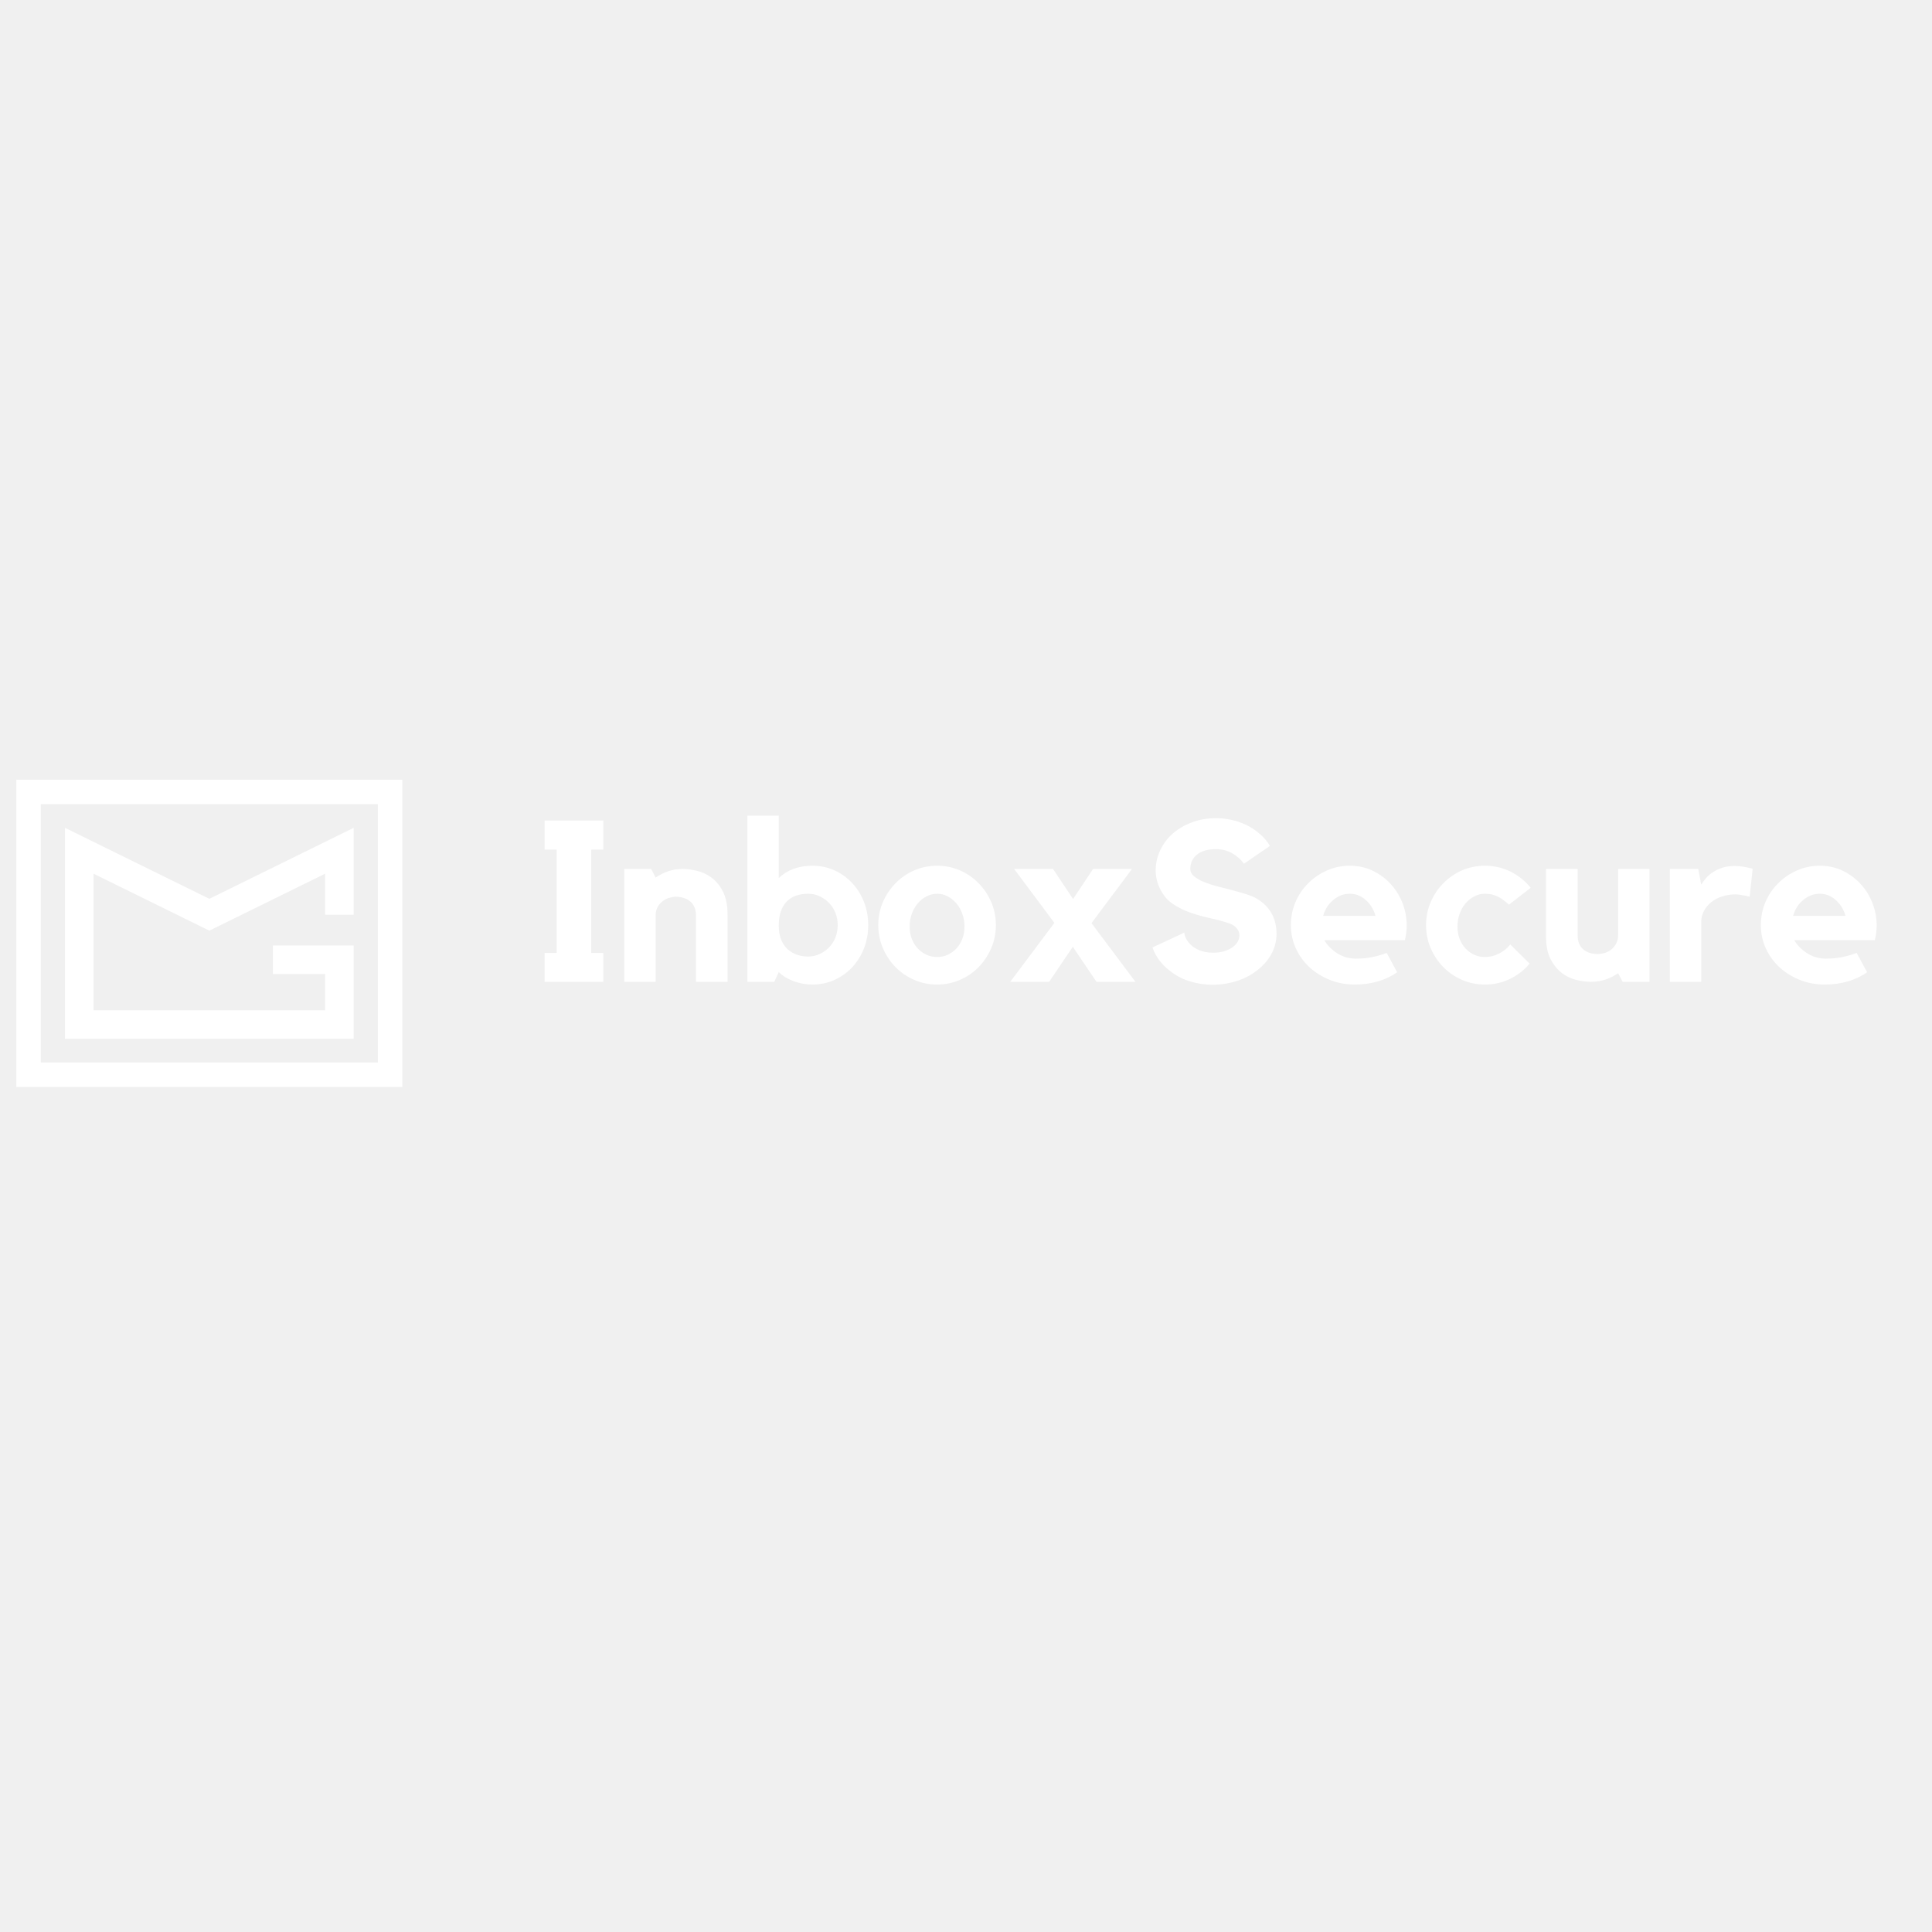
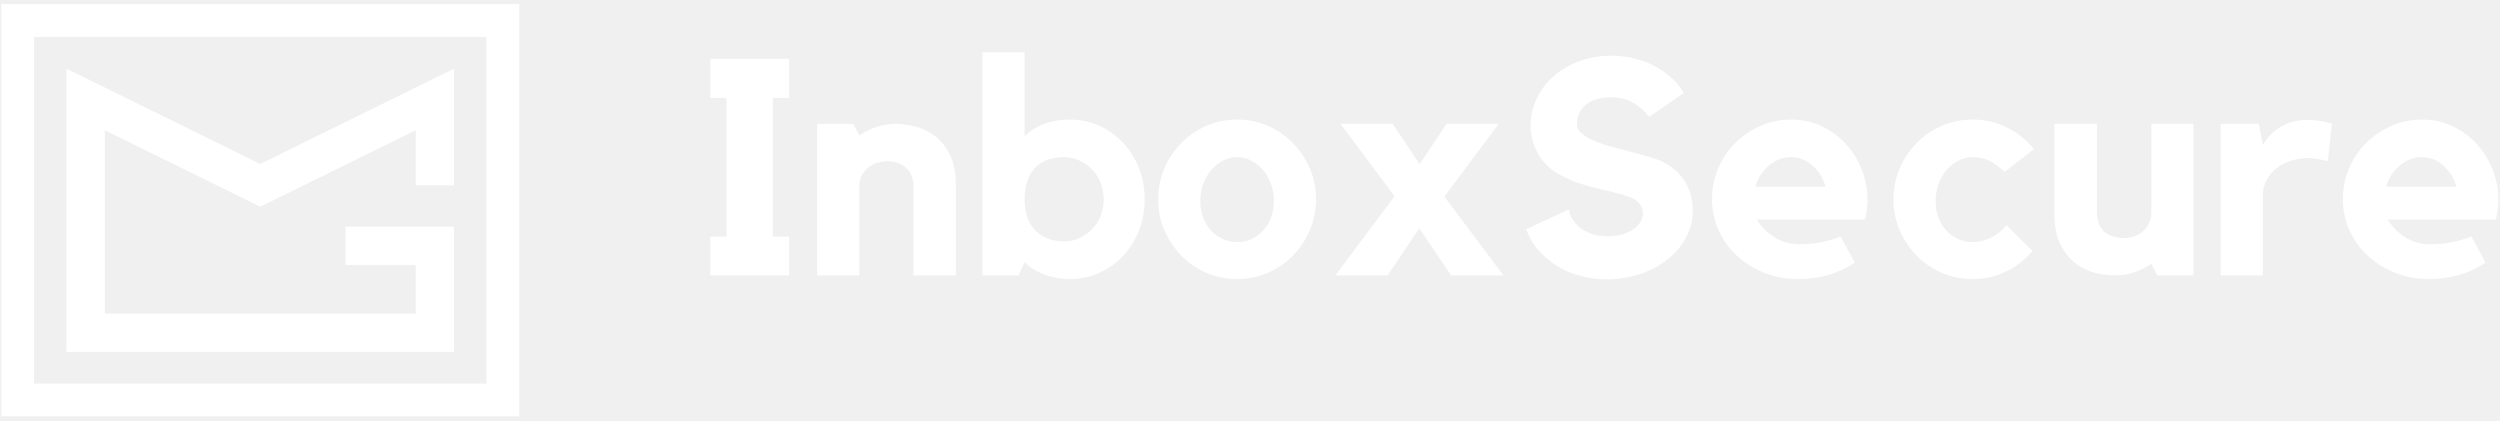
- <svg xmlns="http://www.w3.org/2000/svg" width="500" zoomAndPan="magnify" viewBox="0 -18 375 375" height="500" preserveAspectRatio="xMidYMid meet" version="1.0">
-   <defs>
-     <g />
-     <clipPath id="6f6356942a">
-       <path d="M 3.172 133.332 L 78.172 133.332 L 78.172 193 L 3.172 193 Z M 3.172 133.332 " clip-rule="nonzero" />
-     </clipPath>
-   </defs>
-   <g fill="#ffffff" fill-opacity="1">
-     <g transform="translate(103.6323, 172.5688)">
-       <g>
-         <path d="M 13.469 -31.312 L 13.469 -25.656 L 11.125 -25.656 L 11.125 -5.609 L 13.469 -5.609 L 13.469 0 L 2.078 0 L 2.078 -5.609 L 4.422 -5.609 L 4.422 -25.656 L 2.078 -25.656 L 2.078 -31.312 Z M 13.469 -31.312 " />
-       </g>
-     </g>
-   </g>
-   <g fill="#ffffff" fill-opacity="1">
-     <g transform="translate(119.1373, 172.5688)">
-       <g>
-         <path d="M 13.391 -21.906 C 14.211 -21.906 15.125 -21.785 16.125 -21.547 C 17.125 -21.316 18.066 -20.879 18.953 -20.234 C 19.836 -19.586 20.578 -18.688 21.172 -17.531 C 21.773 -16.383 22.078 -14.898 22.078 -13.078 L 22.078 0 L 15.953 0 L 15.953 -12.859 C 15.953 -13.535 15.836 -14.109 15.609 -14.578 C 15.391 -15.047 15.094 -15.422 14.719 -15.703 C 14.352 -15.984 13.938 -16.188 13.469 -16.312 C 13 -16.445 12.531 -16.516 12.062 -16.516 C 11.676 -16.516 11.254 -16.445 10.797 -16.312 C 10.336 -16.188 9.91 -15.973 9.516 -15.672 C 9.117 -15.379 8.785 -15 8.516 -14.531 C 8.254 -14.062 8.125 -13.504 8.125 -12.859 L 8.125 0 L 2.031 0 L 2.031 -21.906 L 7.25 -21.906 L 8.125 -20.234 C 8.832 -20.734 9.629 -21.133 10.516 -21.438 C 11.398 -21.75 12.359 -21.906 13.391 -21.906 Z M 13.391 -21.906 " />
-       </g>
-     </g>
-   </g>
-   <g fill="#ffffff" fill-opacity="1">
-     <g transform="translate(143.0355, 172.5688)">
-       <g>
-         <path d="M 14.672 -22.531 C 16.203 -22.531 17.629 -22.227 18.953 -21.625 C 20.273 -21.02 21.422 -20.191 22.391 -19.141 C 23.367 -18.098 24.129 -16.879 24.672 -15.484 C 25.211 -14.086 25.484 -12.594 25.484 -11 C 25.484 -9.406 25.211 -7.91 24.672 -6.516 C 24.129 -5.117 23.367 -3.895 22.391 -2.844 C 21.422 -1.801 20.273 -0.977 18.953 -0.375 C 17.629 0.227 16.203 0.531 14.672 0.531 C 13.367 0.531 12.117 0.301 10.922 -0.156 C 9.734 -0.613 8.801 -1.195 8.125 -1.906 L 7.25 0 L 2.031 0 L 2.031 -32.25 L 8.125 -32.25 L 8.125 -20.141 C 9.801 -21.734 11.984 -22.531 14.672 -22.531 Z M 13.828 -4.906 C 14.617 -4.906 15.359 -5.066 16.047 -5.391 C 16.742 -5.711 17.359 -6.145 17.891 -6.688 C 18.422 -7.238 18.832 -7.879 19.125 -8.609 C 19.414 -9.348 19.562 -10.145 19.562 -11 C 19.562 -11.82 19.414 -12.609 19.125 -13.359 C 18.832 -14.109 18.422 -14.754 17.891 -15.297 C 17.359 -15.848 16.742 -16.285 16.047 -16.609 C 15.359 -16.93 14.617 -17.094 13.828 -17.094 C 13.035 -17.094 12.289 -16.984 11.594 -16.766 C 10.906 -16.547 10.301 -16.191 9.781 -15.703 C 9.27 -15.211 8.863 -14.578 8.562 -13.797 C 8.27 -13.023 8.125 -12.062 8.125 -10.906 C 8.125 -9.875 8.27 -8.984 8.562 -8.234 C 8.863 -7.484 9.27 -6.863 9.781 -6.375 C 10.301 -5.895 10.906 -5.531 11.594 -5.281 C 12.289 -5.031 13.035 -4.906 13.828 -4.906 Z M 13.828 -4.906 " />
-       </g>
-     </g>
-   </g>
-   <g fill="#ffffff" fill-opacity="1">
-     <g transform="translate(169.1423, 172.5688)">
-       <g>
-         <path d="M 12.766 -22.531 C 14.328 -22.531 15.801 -22.227 17.188 -21.625 C 18.57 -21.02 19.773 -20.191 20.797 -19.141 C 21.828 -18.098 22.645 -16.879 23.25 -15.484 C 23.852 -14.086 24.156 -12.594 24.156 -11 C 24.156 -9.406 23.852 -7.91 23.25 -6.516 C 22.645 -5.117 21.828 -3.895 20.797 -2.844 C 19.773 -1.801 18.57 -0.977 17.188 -0.375 C 15.801 0.227 14.328 0.531 12.766 0.531 C 11.172 0.531 9.68 0.227 8.297 -0.375 C 6.922 -0.977 5.719 -1.801 4.688 -2.844 C 3.656 -3.895 2.836 -5.117 2.234 -6.516 C 1.629 -7.91 1.328 -9.406 1.328 -11 C 1.328 -12.594 1.629 -14.086 2.234 -15.484 C 2.836 -16.879 3.656 -18.098 4.688 -19.141 C 5.719 -20.191 6.922 -21.02 8.297 -21.625 C 9.68 -22.227 11.172 -22.531 12.766 -22.531 Z M 12.766 -4.812 C 13.504 -4.812 14.188 -4.957 14.812 -5.25 C 15.445 -5.551 16.008 -5.957 16.5 -6.469 C 16.988 -6.988 17.367 -7.609 17.641 -8.328 C 17.922 -9.047 18.062 -9.848 18.062 -10.734 C 18.062 -11.617 17.922 -12.441 17.641 -13.203 C 17.367 -13.973 16.988 -14.645 16.5 -15.219 C 16.008 -15.789 15.445 -16.242 14.812 -16.578 C 14.188 -16.922 13.504 -17.094 12.766 -17.094 C 12.023 -17.094 11.332 -16.922 10.688 -16.578 C 10.039 -16.242 9.473 -15.789 8.984 -15.219 C 8.504 -14.645 8.125 -13.973 7.844 -13.203 C 7.562 -12.441 7.422 -11.617 7.422 -10.734 C 7.422 -9.848 7.562 -9.047 7.844 -8.328 C 8.125 -7.609 8.504 -6.988 8.984 -6.469 C 9.473 -5.957 10.039 -5.551 10.688 -5.25 C 11.332 -4.957 12.023 -4.812 12.766 -4.812 Z M 12.766 -4.812 " />
-       </g>
-     </g>
-   </g>
-   <g fill="#ffffff" fill-opacity="1">
-     <g transform="translate(194.4982, 172.5688)">
-       <g>
-         <path d="M 10.156 -11.438 L 2.344 -21.906 L 9.891 -21.906 L 13.781 -16.078 L 17.672 -21.906 L 25.219 -21.906 L 17.359 -11.391 L 25.891 0 L 18.328 0 L 13.734 -6.797 L 9.141 0 L 1.594 0 Z M 10.156 -11.438 " />
-       </g>
-     </g>
-   </g>
-   <g fill="#ffffff" fill-opacity="1">
-     <g transform="translate(221.9744, 172.5688)">
-       <g>
-         <path d="M 22 -16.125 C 23.238 -15.383 24.18 -14.441 24.828 -13.297 C 25.473 -12.148 25.797 -10.82 25.797 -9.312 C 25.797 -7.906 25.457 -6.586 24.781 -5.359 C 24.102 -4.141 23.145 -3.062 21.906 -2.125 C 20.789 -1.27 19.52 -0.613 18.094 -0.156 C 16.664 0.301 15.156 0.547 13.562 0.578 C 11.969 0.578 10.445 0.359 9 -0.078 C 7.562 -0.523 6.285 -1.191 5.172 -2.078 C 3.492 -3.336 2.344 -4.867 1.719 -6.672 L 7.906 -9.547 C 7.906 -9.242 8.008 -8.875 8.219 -8.438 C 8.426 -8 8.75 -7.57 9.188 -7.156 C 9.625 -6.738 10.195 -6.383 10.906 -6.094 C 11.613 -5.801 12.484 -5.656 13.516 -5.656 C 14.336 -5.656 15.066 -5.754 15.703 -5.953 C 16.336 -6.16 16.867 -6.422 17.297 -6.734 C 17.723 -7.047 18.047 -7.398 18.266 -7.797 C 18.484 -8.191 18.594 -8.598 18.594 -9.016 C 18.594 -9.484 18.438 -9.922 18.125 -10.328 C 17.82 -10.742 17.348 -11.07 16.703 -11.312 C 15.523 -11.719 14.281 -12.062 12.969 -12.344 C 11.656 -12.625 10.379 -12.977 9.141 -13.406 C 7.898 -13.832 6.75 -14.398 5.688 -15.109 C 4.633 -15.816 3.801 -16.801 3.188 -18.062 C 2.625 -19.188 2.344 -20.379 2.344 -21.641 C 2.344 -23.055 2.672 -24.426 3.328 -25.75 C 3.992 -27.07 4.898 -28.191 6.047 -29.109 C 7.141 -29.961 8.363 -30.617 9.719 -31.078 C 11.07 -31.535 12.5 -31.766 14 -31.766 C 15.5 -31.766 16.93 -31.539 18.297 -31.094 C 19.672 -30.656 20.906 -30.008 22 -29.156 C 23.062 -28.352 23.898 -27.426 24.516 -26.375 L 19.484 -22.922 C 18.859 -23.773 18.082 -24.457 17.156 -24.969 C 16.227 -25.488 15.191 -25.75 14.047 -25.75 C 12.453 -25.75 11.223 -25.395 10.359 -24.688 C 9.492 -23.977 9.062 -23.051 9.062 -21.906 C 9.062 -21.375 9.301 -20.898 9.781 -20.484 C 10.27 -20.078 10.906 -19.711 11.688 -19.391 C 12.469 -19.066 13.344 -18.781 14.312 -18.531 C 15.281 -18.281 16.242 -18.031 17.203 -17.781 C 18.16 -17.531 19.066 -17.27 19.922 -17 C 20.773 -16.738 21.469 -16.445 22 -16.125 Z M 22 -16.125 " />
-       </g>
-     </g>
-   </g>
-   <g fill="#ffffff" fill-opacity="1">
-     <g transform="translate(249.1856, 172.5688)">
-       <g>
-         <path d="M 12.812 -22.531 C 14.457 -22.531 15.957 -22.195 17.312 -21.531 C 18.664 -20.875 19.828 -20.004 20.797 -18.922 C 21.773 -17.848 22.531 -16.613 23.062 -15.219 C 23.594 -13.82 23.859 -12.383 23.859 -10.906 C 23.859 -10.02 23.738 -9.078 23.5 -8.078 L 7.859 -8.078 C 8.453 -7.078 9.289 -6.227 10.375 -5.531 C 11.469 -4.844 12.648 -4.5 13.922 -4.5 C 15.18 -4.5 16.289 -4.602 17.25 -4.812 C 18.207 -5.02 19.113 -5.285 19.969 -5.609 L 22 -1.859 C 20.906 -1.086 19.66 -0.492 18.266 -0.078 C 16.867 0.328 15.375 0.531 13.781 0.531 C 12.039 0.531 10.422 0.227 8.922 -0.375 C 7.422 -0.977 6.109 -1.797 4.984 -2.828 C 3.867 -3.859 2.988 -5.078 2.344 -6.484 C 1.695 -7.898 1.375 -9.406 1.375 -11 C 1.375 -12.562 1.664 -14.039 2.25 -15.438 C 2.844 -16.832 3.66 -18.051 4.703 -19.094 C 5.742 -20.145 6.957 -20.977 8.344 -21.594 C 9.727 -22.219 11.219 -22.531 12.812 -22.531 Z M 17.797 -12.812 C 17.441 -14.07 16.805 -15.098 15.891 -15.891 C 14.984 -16.691 13.957 -17.094 12.812 -17.094 C 11.633 -17.094 10.566 -16.691 9.609 -15.891 C 8.648 -15.098 7.992 -14.07 7.641 -12.812 Z M 17.797 -12.812 " />
-       </g>
-     </g>
-   </g>
-   <g fill="#ffffff" fill-opacity="1">
-     <g transform="translate(275.4692, 172.5688)">
-       <g>
-         <path d="M 12.766 -17.094 C 12.023 -17.094 11.332 -16.922 10.688 -16.578 C 10.039 -16.242 9.473 -15.789 8.984 -15.219 C 8.504 -14.645 8.125 -13.973 7.844 -13.203 C 7.562 -12.441 7.422 -11.617 7.422 -10.734 C 7.422 -9.848 7.562 -9.047 7.844 -8.328 C 8.125 -7.609 8.504 -6.988 8.984 -6.469 C 9.473 -5.957 10.039 -5.551 10.688 -5.25 C 11.332 -4.957 12.023 -4.812 12.766 -4.812 C 13.68 -4.812 14.57 -5.023 15.438 -5.453 C 16.301 -5.879 17.047 -6.477 17.672 -7.25 L 21.422 -3.531 C 20.391 -2.289 19.125 -1.301 17.625 -0.562 C 16.125 0.164 14.504 0.531 12.766 0.531 C 11.172 0.531 9.68 0.227 8.297 -0.375 C 6.922 -0.977 5.719 -1.801 4.688 -2.844 C 3.656 -3.895 2.836 -5.117 2.234 -6.516 C 1.629 -7.91 1.328 -9.406 1.328 -11 C 1.328 -12.594 1.629 -14.086 2.234 -15.484 C 2.836 -16.879 3.656 -18.098 4.688 -19.141 C 5.719 -20.191 6.922 -21.02 8.297 -21.625 C 9.68 -22.227 11.172 -22.531 12.766 -22.531 C 14.555 -22.531 16.219 -22.145 17.75 -21.375 C 19.281 -20.613 20.578 -19.57 21.641 -18.25 L 17.406 -14.969 C 16.551 -15.77 15.773 -16.32 15.078 -16.625 C 14.391 -16.938 13.617 -17.094 12.766 -17.094 Z M 12.766 -17.094 " />
-       </g>
-     </g>
-   </g>
-   <g fill="#ffffff" fill-opacity="1">
-     <g transform="translate(298.2188, 172.5688)">
-       <g>
-         <path d="M 15.859 -21.906 L 21.953 -21.906 L 21.953 0 L 16.734 0 L 15.859 -1.672 C 15.148 -1.172 14.348 -0.766 13.453 -0.453 C 12.555 -0.148 11.594 0 10.562 0 C 9.758 0 8.848 -0.113 7.828 -0.344 C 6.816 -0.582 5.867 -1.023 4.984 -1.672 C 4.109 -2.328 3.367 -3.227 2.766 -4.375 C 2.16 -5.52 1.859 -7.004 1.859 -8.828 L 1.859 -21.906 L 8 -21.906 L 8 -9.062 C 8 -8.383 8.109 -7.805 8.328 -7.328 C 8.547 -6.859 8.836 -6.484 9.203 -6.203 C 9.578 -5.922 10 -5.711 10.469 -5.578 C 10.938 -5.453 11.422 -5.391 11.922 -5.391 C 12.305 -5.391 12.727 -5.453 13.188 -5.578 C 13.645 -5.711 14.07 -5.926 14.469 -6.219 C 14.863 -6.52 15.191 -6.906 15.453 -7.375 C 15.723 -7.844 15.859 -8.406 15.859 -9.062 Z M 15.859 -21.906 " />
-       </g>
-     </g>
-   </g>
-   <g fill="#ffffff" fill-opacity="1">
-     <g transform="translate(322.2053, 172.5688)">
-       <g>
-         <path d="M 8 -18.859 C 8.289 -19.328 8.625 -19.773 9 -20.203 C 9.383 -20.629 9.844 -21.008 10.375 -21.344 C 10.906 -21.688 11.508 -21.961 12.188 -22.172 C 12.863 -22.379 13.629 -22.484 14.484 -22.484 C 15.484 -22.484 16.648 -22.305 17.984 -21.953 L 17.406 -16.516 C 17.082 -16.578 16.758 -16.648 16.438 -16.734 C 16.164 -16.797 15.867 -16.848 15.547 -16.891 C 15.223 -16.941 14.93 -16.969 14.672 -16.969 C 13.723 -16.969 12.844 -16.832 12.031 -16.562 C 11.227 -16.301 10.531 -15.93 9.938 -15.453 C 9.352 -14.984 8.883 -14.414 8.531 -13.75 C 8.176 -13.094 8 -12.379 8 -11.609 L 8 0 L 1.906 0 L 1.906 -21.906 L 7.422 -21.906 Z M 8 -18.859 " />
-       </g>
-     </g>
-   </g>
-   <g fill="#ffffff" fill-opacity="1">
-     <g transform="translate(340.4049, 172.5688)">
-       <g>
-         <path d="M 12.812 -22.531 C 14.457 -22.531 15.957 -22.195 17.312 -21.531 C 18.664 -20.875 19.828 -20.004 20.797 -18.922 C 21.773 -17.848 22.531 -16.613 23.062 -15.219 C 23.594 -13.82 23.859 -12.383 23.859 -10.906 C 23.859 -10.02 23.738 -9.078 23.5 -8.078 L 7.859 -8.078 C 8.453 -7.078 9.289 -6.227 10.375 -5.531 C 11.469 -4.844 12.648 -4.5 13.922 -4.5 C 15.18 -4.5 16.289 -4.602 17.25 -4.812 C 18.207 -5.02 19.113 -5.285 19.969 -5.609 L 22 -1.859 C 20.906 -1.086 19.66 -0.492 18.266 -0.078 C 16.867 0.328 15.375 0.531 13.781 0.531 C 12.039 0.531 10.422 0.227 8.922 -0.375 C 7.422 -0.977 6.109 -1.797 4.984 -2.828 C 3.867 -3.859 2.988 -5.078 2.344 -6.484 C 1.695 -7.898 1.375 -9.406 1.375 -11 C 1.375 -12.562 1.664 -14.039 2.25 -15.438 C 2.844 -16.832 3.66 -18.051 4.703 -19.094 C 5.742 -20.145 6.957 -20.977 8.344 -21.594 C 9.727 -22.219 11.219 -22.531 12.812 -22.531 Z M 17.797 -12.812 C 17.441 -14.07 16.805 -15.098 15.891 -15.891 C 14.984 -16.691 13.957 -17.094 12.812 -17.094 C 11.633 -17.094 10.566 -16.691 9.609 -15.891 C 8.648 -15.098 7.992 -14.07 7.641 -12.812 Z M 17.797 -12.812 " />
-       </g>
-     </g>
-   </g>
-   <g clip-path="url(#6f6356942a)">
-     <path fill="#ffffff" d="M 7.922 138.09 L 73.344 138.09 L 73.344 188.223 L 7.922 188.223 Z M 78.094 133.344 L 3.172 133.344 L 3.172 192.969 L 78.094 192.969 Z M 68.652 183.633 L 12.613 183.633 L 12.613 142.68 L 40.633 156.461 L 68.652 142.68 L 68.652 159.551 L 63.113 159.551 L 63.113 151.578 L 40.633 162.637 L 18.152 151.578 L 18.152 178.094 L 63.113 178.094 L 63.113 171.055 L 52.965 171.055 L 52.965 165.516 L 68.652 165.516 L 68.652 183.633 " fill-opacity="1" fill-rule="nonzero" />
+ <svg xmlns="http://www.w3.org/2000/svg" width="482" height="81" viewBox="0 0 482 81" fill="none">
+   <path d="M152.135 11.342V18.884H149.01V45.613H152.135V53.092H136.947V45.613H140.072V18.884H136.947V11.342H152.135Z" fill="white" />
+   <path d="M172.704 23.883C173.798 23.883 175.016 24.045 176.35 24.363C177.683 24.67 178.938 25.253 180.121 26.113C181.298 26.977 182.287 28.175 183.079 29.717C183.881 31.248 184.287 33.227 184.287 35.654V53.092H176.121V35.946C176.121 35.045 175.964 34.279 175.662 33.654C175.371 33.029 174.975 32.529 174.475 32.154C173.985 31.779 173.433 31.508 172.808 31.342C172.183 31.165 171.558 31.071 170.933 31.071C170.417 31.071 169.855 31.165 169.246 31.342C168.631 31.508 168.063 31.795 167.537 32.196C167.006 32.587 166.563 33.092 166.204 33.717C165.855 34.342 165.683 35.087 165.683 35.946V53.092H157.558V23.883H164.516L165.683 26.113C166.626 25.446 167.688 24.915 168.871 24.508C170.048 24.092 171.329 23.883 172.704 23.883Z" fill="white" />
+   <path d="M206.277 23.05C208.318 23.05 210.219 23.456 211.985 24.259C213.745 25.066 215.277 26.17 216.568 27.571C217.87 28.962 218.886 30.587 219.61 32.446C220.329 34.31 220.693 36.3 220.693 38.425C220.693 40.55 220.329 42.545 219.61 44.404C218.886 46.269 217.87 47.899 216.568 49.3C215.277 50.691 213.745 51.79 211.985 52.592C210.219 53.394 208.318 53.8 206.277 53.8C204.537 53.8 202.87 53.493 201.277 52.883C199.693 52.274 198.448 51.498 197.547 50.55L196.381 53.092H189.422V10.092H197.547V26.238C199.782 24.113 202.693 23.05 206.277 23.05ZM205.152 46.55C206.204 46.55 207.193 46.337 208.11 45.904C209.037 45.477 209.86 44.899 210.568 44.175C211.277 43.441 211.823 42.587 212.214 41.613C212.599 40.628 212.797 39.566 212.797 38.425C212.797 37.331 212.599 36.279 212.214 35.279C211.823 34.279 211.277 33.42 210.568 32.696C209.86 31.962 209.037 31.378 208.11 30.946C207.193 30.519 206.204 30.3 205.152 30.3C204.094 30.3 203.099 30.446 202.172 30.738C201.256 31.029 200.448 31.503 199.756 32.154C199.073 32.81 198.532 33.654 198.131 34.696C197.74 35.727 197.547 37.008 197.547 38.55C197.547 39.925 197.74 41.113 198.131 42.113C198.532 43.113 199.073 43.941 199.756 44.592C200.448 45.232 201.256 45.717 202.172 46.05C203.099 46.383 204.094 46.55 205.152 46.55Z" fill="white" />
+   <path d="M238.544 23.05C240.627 23.05 242.591 23.456 244.44 24.258C246.284 25.066 247.888 26.17 249.252 27.571C250.627 28.962 251.716 30.587 252.523 32.446C253.325 34.31 253.731 36.3 253.731 38.425C253.731 40.55 253.325 42.545 252.523 44.404C251.716 46.269 250.627 47.899 249.252 49.3C247.888 50.691 246.284 51.79 244.44 52.592C242.591 53.394 240.627 53.8 238.544 53.8C236.419 53.8 234.429 53.394 232.586 52.592C230.752 51.79 229.148 50.691 227.773 49.3C226.398 47.899 225.304 46.269 224.502 44.404C223.695 42.545 223.294 40.55 223.294 38.425C223.294 36.3 223.695 34.31 224.502 32.446C225.304 30.587 226.398 28.962 227.773 27.571C229.148 26.17 230.752 25.066 232.586 24.258C234.429 23.456 236.419 23.05 238.544 23.05ZM238.544 46.675C239.528 46.675 240.44 46.482 241.273 46.092C242.117 45.691 242.867 45.149 243.523 44.467C244.174 43.774 244.679 42.946 245.044 41.988C245.419 41.029 245.606 39.962 245.606 38.779C245.606 37.602 245.419 36.503 245.044 35.488C244.679 34.462 244.174 33.566 243.523 32.8C242.867 32.04 242.117 31.436 241.273 30.988C240.44 30.529 239.528 30.3 238.544 30.3C237.554 30.3 236.632 30.529 235.773 30.988C234.909 31.436 234.153 32.04 233.502 32.8C232.862 33.566 232.356 34.462 231.981 35.488C231.606 36.503 231.419 37.602 231.419 38.779C231.419 39.962 231.606 41.029 231.981 41.988C232.356 42.946 232.862 43.774 233.502 44.467C234.153 45.149 234.909 45.691 235.773 46.092C236.632 46.482 237.554 46.675 238.544 46.675Z" fill="white" />
+   <path d="M268.873 37.842L258.456 23.883H268.518L273.706 31.654L278.893 23.883H288.956L278.477 37.904L289.852 53.092H279.768L273.643 44.029L267.518 53.092H257.456L268.873 37.842Z" fill="white" />
+   <path d="M321.299 31.592C322.95 32.581 324.205 33.837 325.07 35.363C325.929 36.894 326.362 38.665 326.362 40.675C326.362 42.55 325.909 44.31 325.008 45.946C324.101 47.571 322.825 49.008 321.174 50.258C319.685 51.399 317.992 52.274 316.091 52.883C314.185 53.493 312.174 53.821 310.049 53.863C307.924 53.863 305.893 53.571 303.966 52.988C302.049 52.394 300.346 51.503 298.862 50.321C296.622 48.644 295.091 46.602 294.258 44.196L302.508 40.363C302.508 40.769 302.643 41.258 302.924 41.842C303.2 42.425 303.633 42.998 304.216 43.55C304.799 44.107 305.56 44.581 306.508 44.967C307.45 45.357 308.612 45.55 309.987 45.55C311.08 45.55 312.054 45.42 312.903 45.154C313.747 44.878 314.455 44.529 315.028 44.113C315.596 43.696 316.028 43.227 316.32 42.696C316.612 42.17 316.758 41.628 316.758 41.071C316.758 40.446 316.549 39.863 316.133 39.321C315.726 38.769 315.096 38.331 314.237 38.008C312.664 37.467 311.008 37.008 309.258 36.633C307.508 36.258 305.804 35.79 304.153 35.217C302.497 34.649 300.966 33.894 299.549 32.946C298.143 32.003 297.034 30.691 296.216 29.008C295.466 27.508 295.091 25.92 295.091 24.238C295.091 22.352 295.528 20.524 296.403 18.758C297.289 16.998 298.497 15.503 300.028 14.279C301.487 13.144 303.117 12.269 304.924 11.654C306.726 11.045 308.633 10.738 310.633 10.738C312.633 10.738 314.539 11.04 316.362 11.633C318.195 12.217 319.841 13.081 321.299 14.217C322.716 15.29 323.83 16.524 324.653 17.925L317.945 22.529C317.112 21.394 316.075 20.482 314.841 19.8C313.601 19.107 312.221 18.758 310.695 18.758C308.57 18.758 306.929 19.232 305.778 20.175C304.622 21.123 304.049 22.357 304.049 23.883C304.049 24.592 304.367 25.227 305.008 25.779C305.659 26.321 306.508 26.811 307.549 27.238C308.591 27.67 309.758 28.05 311.049 28.383C312.341 28.717 313.622 29.05 314.903 29.383C316.179 29.717 317.388 30.066 318.528 30.425C319.664 30.774 320.591 31.165 321.299 31.592Z" fill="white" />
+   <path d="M345.331 23.05C347.524 23.05 349.524 23.498 351.331 24.383C353.133 25.258 354.685 26.42 355.977 27.863C357.279 29.295 358.289 30.941 358.997 32.8C359.706 34.665 360.06 36.581 360.06 38.55C360.06 39.732 359.899 40.988 359.581 42.321H338.727C339.518 43.654 340.633 44.79 342.081 45.717C343.539 46.633 345.112 47.092 346.81 47.092C348.487 47.092 349.966 46.956 351.247 46.675C352.524 46.399 353.732 46.045 354.872 45.613L357.581 50.613C356.122 51.644 354.461 52.435 352.602 52.988C350.737 53.529 348.747 53.8 346.622 53.8C344.3 53.8 342.143 53.394 340.143 52.592C338.143 51.79 336.393 50.696 334.893 49.321C333.404 47.946 332.232 46.321 331.372 44.446C330.508 42.56 330.081 40.55 330.081 38.425C330.081 36.342 330.466 34.373 331.247 32.508C332.039 30.649 333.128 29.024 334.518 27.633C335.904 26.232 337.524 25.123 339.372 24.3C341.216 23.467 343.206 23.05 345.331 23.05ZM351.977 36.008C351.503 34.331 350.654 32.962 349.435 31.904C348.227 30.837 346.857 30.3 345.331 30.3C343.758 30.3 342.336 30.837 341.06 31.904C339.779 32.962 338.904 34.331 338.435 36.008H351.977Z" fill="white" />
+   <path d="M380.313 30.3C379.323 30.3 378.402 30.529 377.542 30.988C376.678 31.436 375.922 32.04 375.271 32.8C374.631 33.566 374.125 34.462 373.75 35.488C373.375 36.503 373.188 37.602 373.188 38.779C373.188 39.962 373.375 41.029 373.75 41.988C374.125 42.946 374.631 43.774 375.271 44.467C375.922 45.149 376.678 45.691 377.542 46.092C378.402 46.482 379.323 46.675 380.313 46.675C381.532 46.675 382.719 46.394 383.875 45.821C385.027 45.253 386.021 44.456 386.855 43.425L391.855 48.383C390.48 50.04 388.792 51.357 386.792 52.342C384.792 53.31 382.631 53.8 380.313 53.8C378.188 53.8 376.198 53.394 374.355 52.592C372.521 51.79 370.917 50.691 369.542 49.3C368.167 47.899 367.073 46.269 366.271 44.404C365.464 42.545 365.063 40.55 365.063 38.425C365.063 36.3 365.464 34.31 366.271 32.446C367.073 30.587 368.167 28.962 369.542 27.571C370.917 26.17 372.521 25.066 374.355 24.258C376.198 23.456 378.188 23.05 380.313 23.05C382.698 23.05 384.917 23.566 386.959 24.592C389 25.607 390.73 26.998 392.146 28.758L386.5 33.133C385.36 32.066 384.323 31.331 383.396 30.925C382.48 30.508 381.448 30.3 380.313 30.3Z" fill="white" />
+   <path d="M414.771 23.883H422.896V53.092H415.938L414.771 50.863C413.823 51.529 412.755 52.071 411.563 52.488C410.365 52.894 409.083 53.092 407.708 53.092C406.635 53.092 405.422 52.941 404.063 52.633C402.714 52.316 401.448 51.727 400.271 50.863C399.104 49.988 398.115 48.79 397.313 47.258C396.505 45.732 396.104 43.753 396.104 41.321V23.883H404.292V41.008C404.292 41.915 404.438 42.685 404.729 43.321C405.021 43.946 405.406 44.446 405.896 44.821C406.396 45.196 406.958 45.477 407.583 45.654C408.208 45.821 408.854 45.904 409.521 45.904C410.031 45.904 410.594 45.821 411.208 45.654C411.818 45.477 412.385 45.191 412.917 44.8C413.443 44.399 413.88 43.883 414.229 43.258C414.589 42.633 414.771 41.883 414.771 41.008V23.883Z" fill="white" />
+   <path d="M436.274 27.946C436.659 27.321 437.107 26.727 437.607 26.154C438.117 25.587 438.732 25.081 439.44 24.633C440.149 24.175 440.951 23.811 441.857 23.529C442.758 23.253 443.779 23.113 444.92 23.113C446.253 23.113 447.805 23.352 449.586 23.821L448.815 31.071C448.383 30.988 447.951 30.894 447.524 30.779C447.159 30.696 446.763 30.628 446.336 30.571C445.904 30.503 445.513 30.467 445.17 30.467C443.904 30.467 442.732 30.649 441.649 31.008C440.576 31.357 439.649 31.852 438.857 32.488C438.076 33.113 437.451 33.873 436.982 34.758C436.508 35.633 436.274 36.587 436.274 37.613V53.092H428.149V23.883H435.503L436.274 27.946Z" fill="white" />
+   <path d="M466.957 23.05C469.149 23.05 471.149 23.498 472.957 24.383C474.759 25.258 476.311 26.42 477.602 27.863C478.904 29.295 479.915 30.941 480.623 32.8C481.332 34.665 481.686 36.581 481.686 38.55C481.686 39.732 481.524 40.988 481.207 42.321H460.352C461.144 43.654 462.259 44.79 463.707 45.717C465.165 46.633 466.738 47.092 468.436 47.092C470.113 47.092 471.592 46.956 472.873 46.675C474.149 46.399 475.358 46.045 476.498 45.613L479.207 50.613C477.748 51.644 476.087 52.435 474.227 52.988C472.363 53.529 470.373 53.8 468.248 53.8C465.925 53.8 463.769 53.394 461.769 52.592C459.769 51.79 458.019 50.696 456.519 49.321C455.029 47.946 453.858 46.321 452.998 44.446C452.134 42.56 451.707 40.55 451.707 38.425C451.707 36.342 452.092 34.373 452.873 32.508C453.665 30.649 454.753 29.024 456.144 27.633C457.529 26.232 459.149 25.123 460.998 24.3C462.842 23.467 464.832 23.05 466.957 23.05ZM473.602 36.008C473.128 34.331 472.279 32.962 471.061 31.904C469.852 30.837 468.483 30.3 466.957 30.3C465.384 30.3 463.962 30.837 462.686 31.904C461.404 32.962 460.529 34.331 460.061 36.008H473.602Z" fill="white" />
+   <mask id="mask0_32_103" style="mask-type:luminance" maskUnits="userSpaceOnUse" x="0" y="0" width="101" height="81">
+     <path d="M0.229 0.776H100.229V80.333H0.229V0.776Z" fill="white" />
+   </mask>
+   <g mask="url(#mask0_32_103)">
+     <path d="M6.562 7.12H93.792V73.964H6.562V7.12ZM100.125 0.792H0.229V80.292H100.125V0.792ZM87.536 67.844H12.818V13.24L50.177 31.615L87.536 13.24V35.734H80.151V25.104L50.177 39.849L20.203 25.104V60.458H80.151V51.073H66.62V43.688H87.536V67.844Z" fill="white" />
  </g>
</svg>
